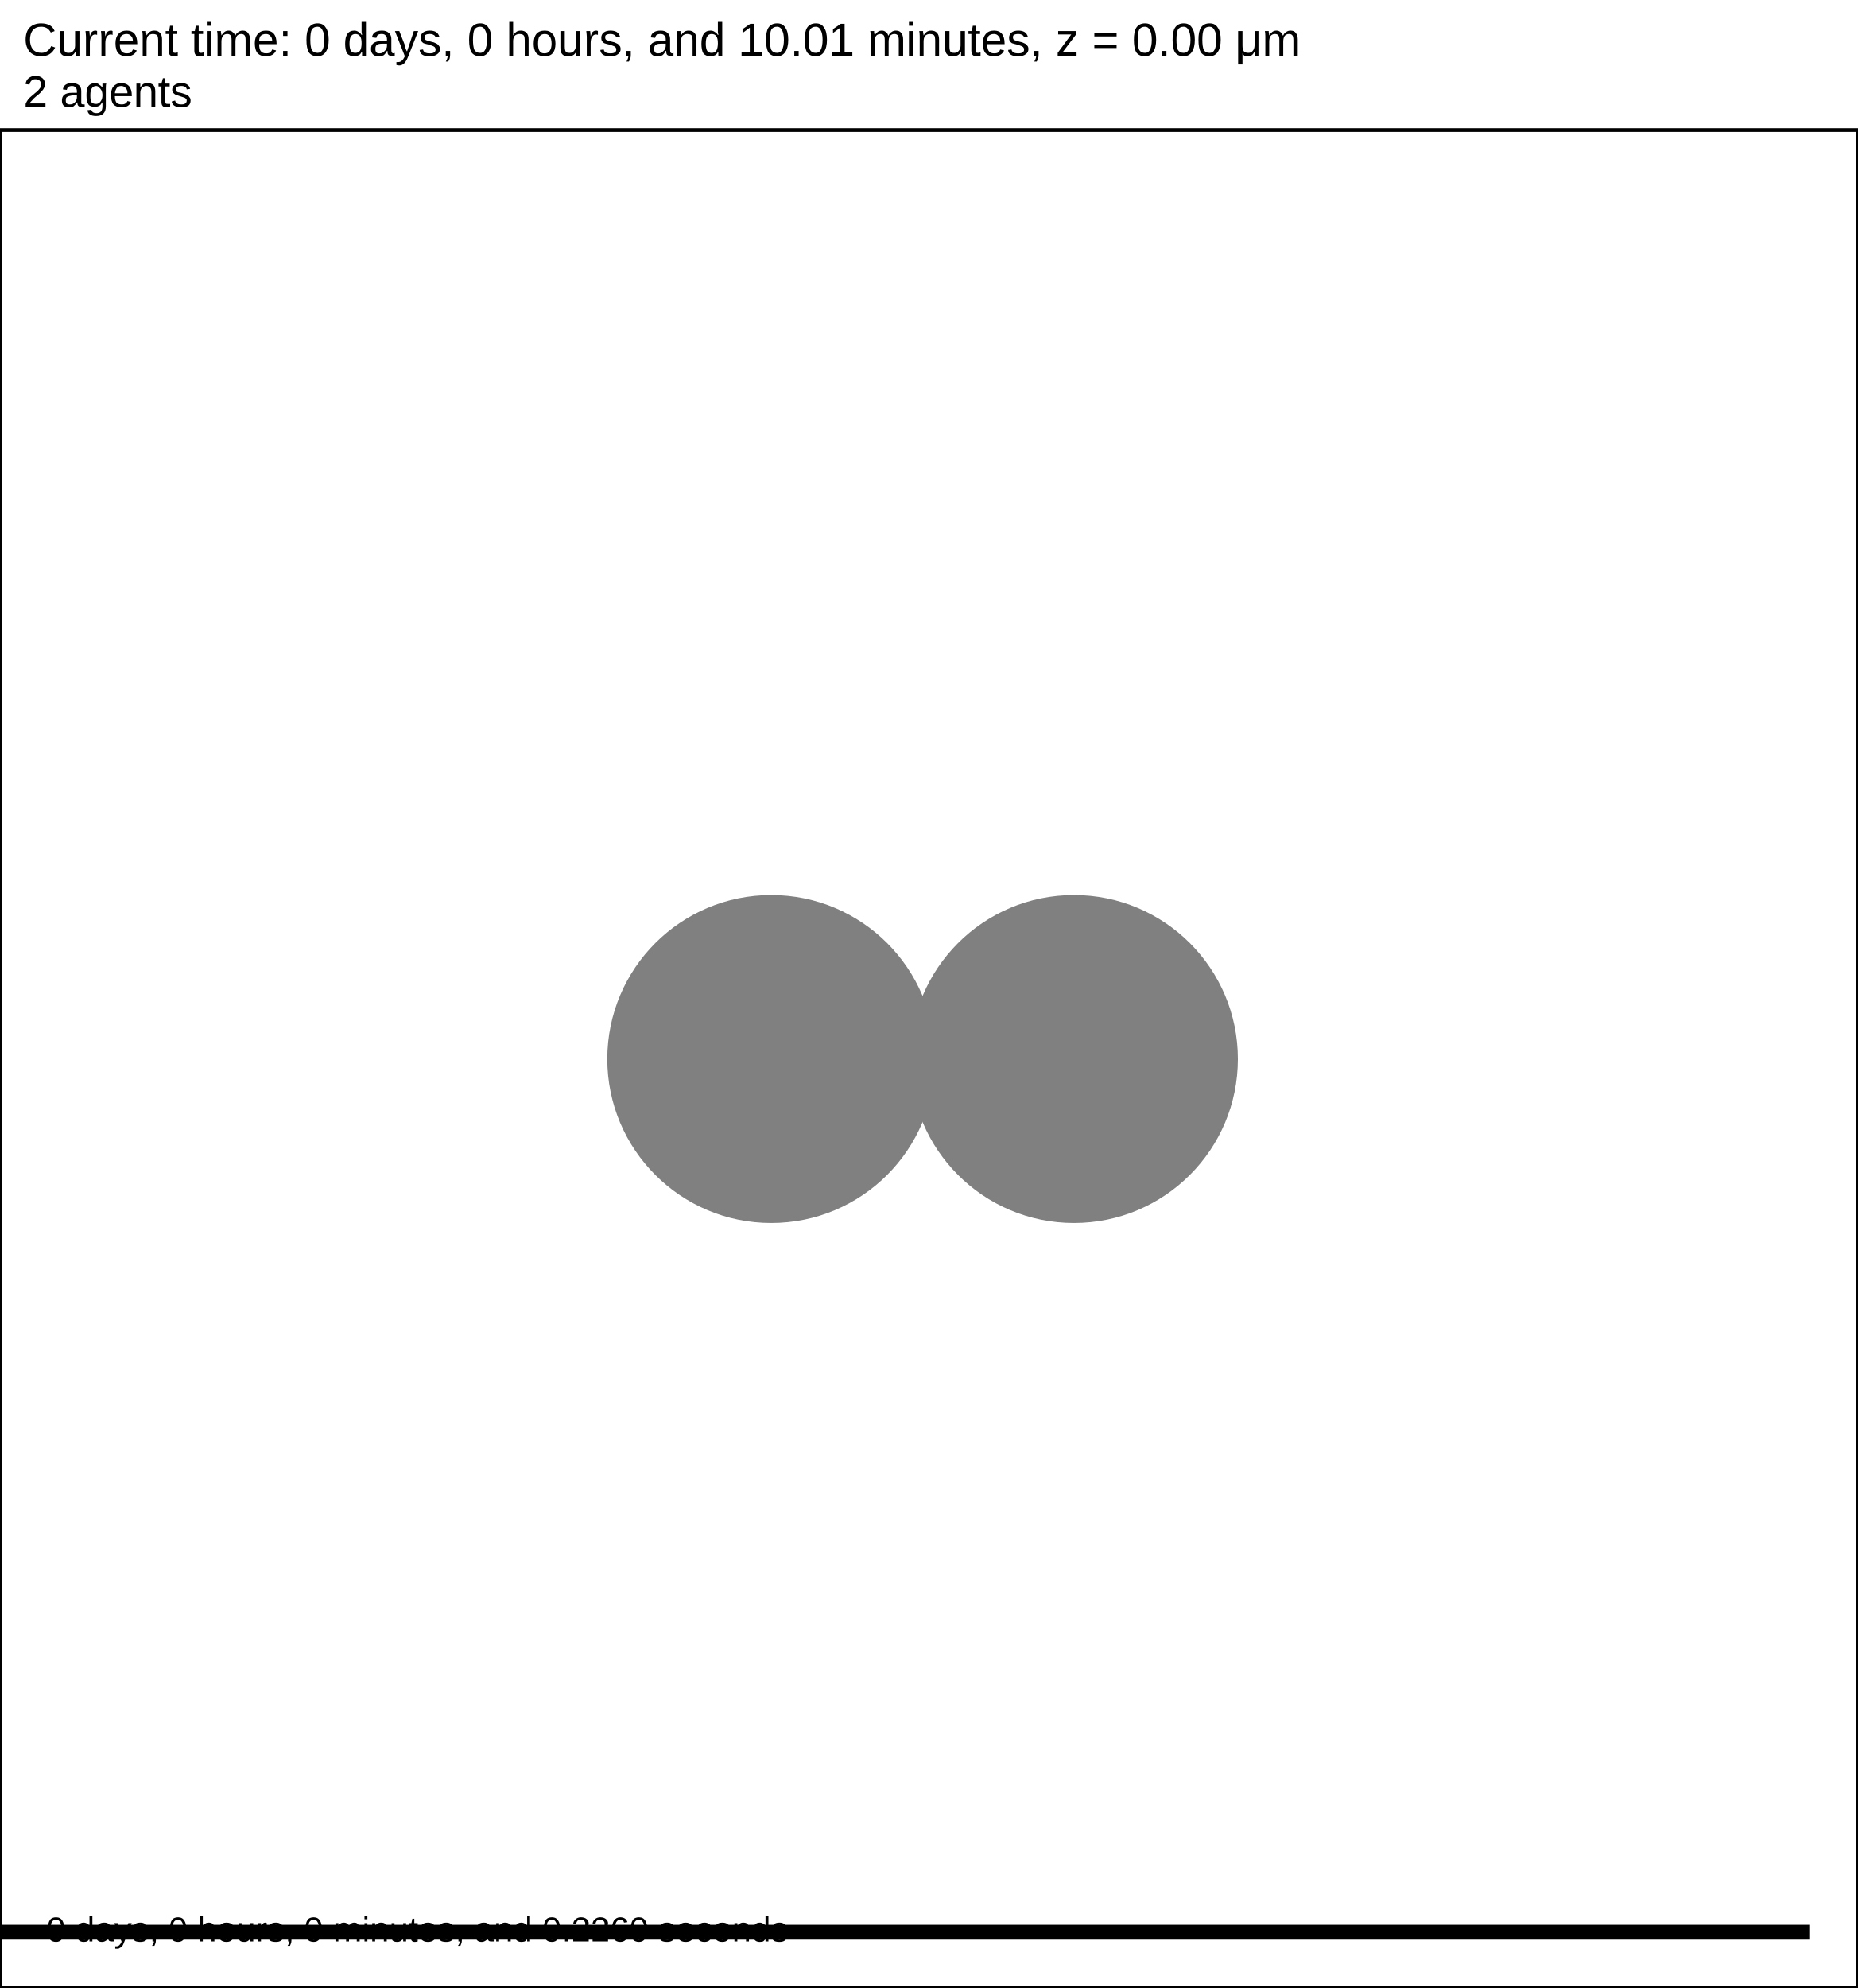
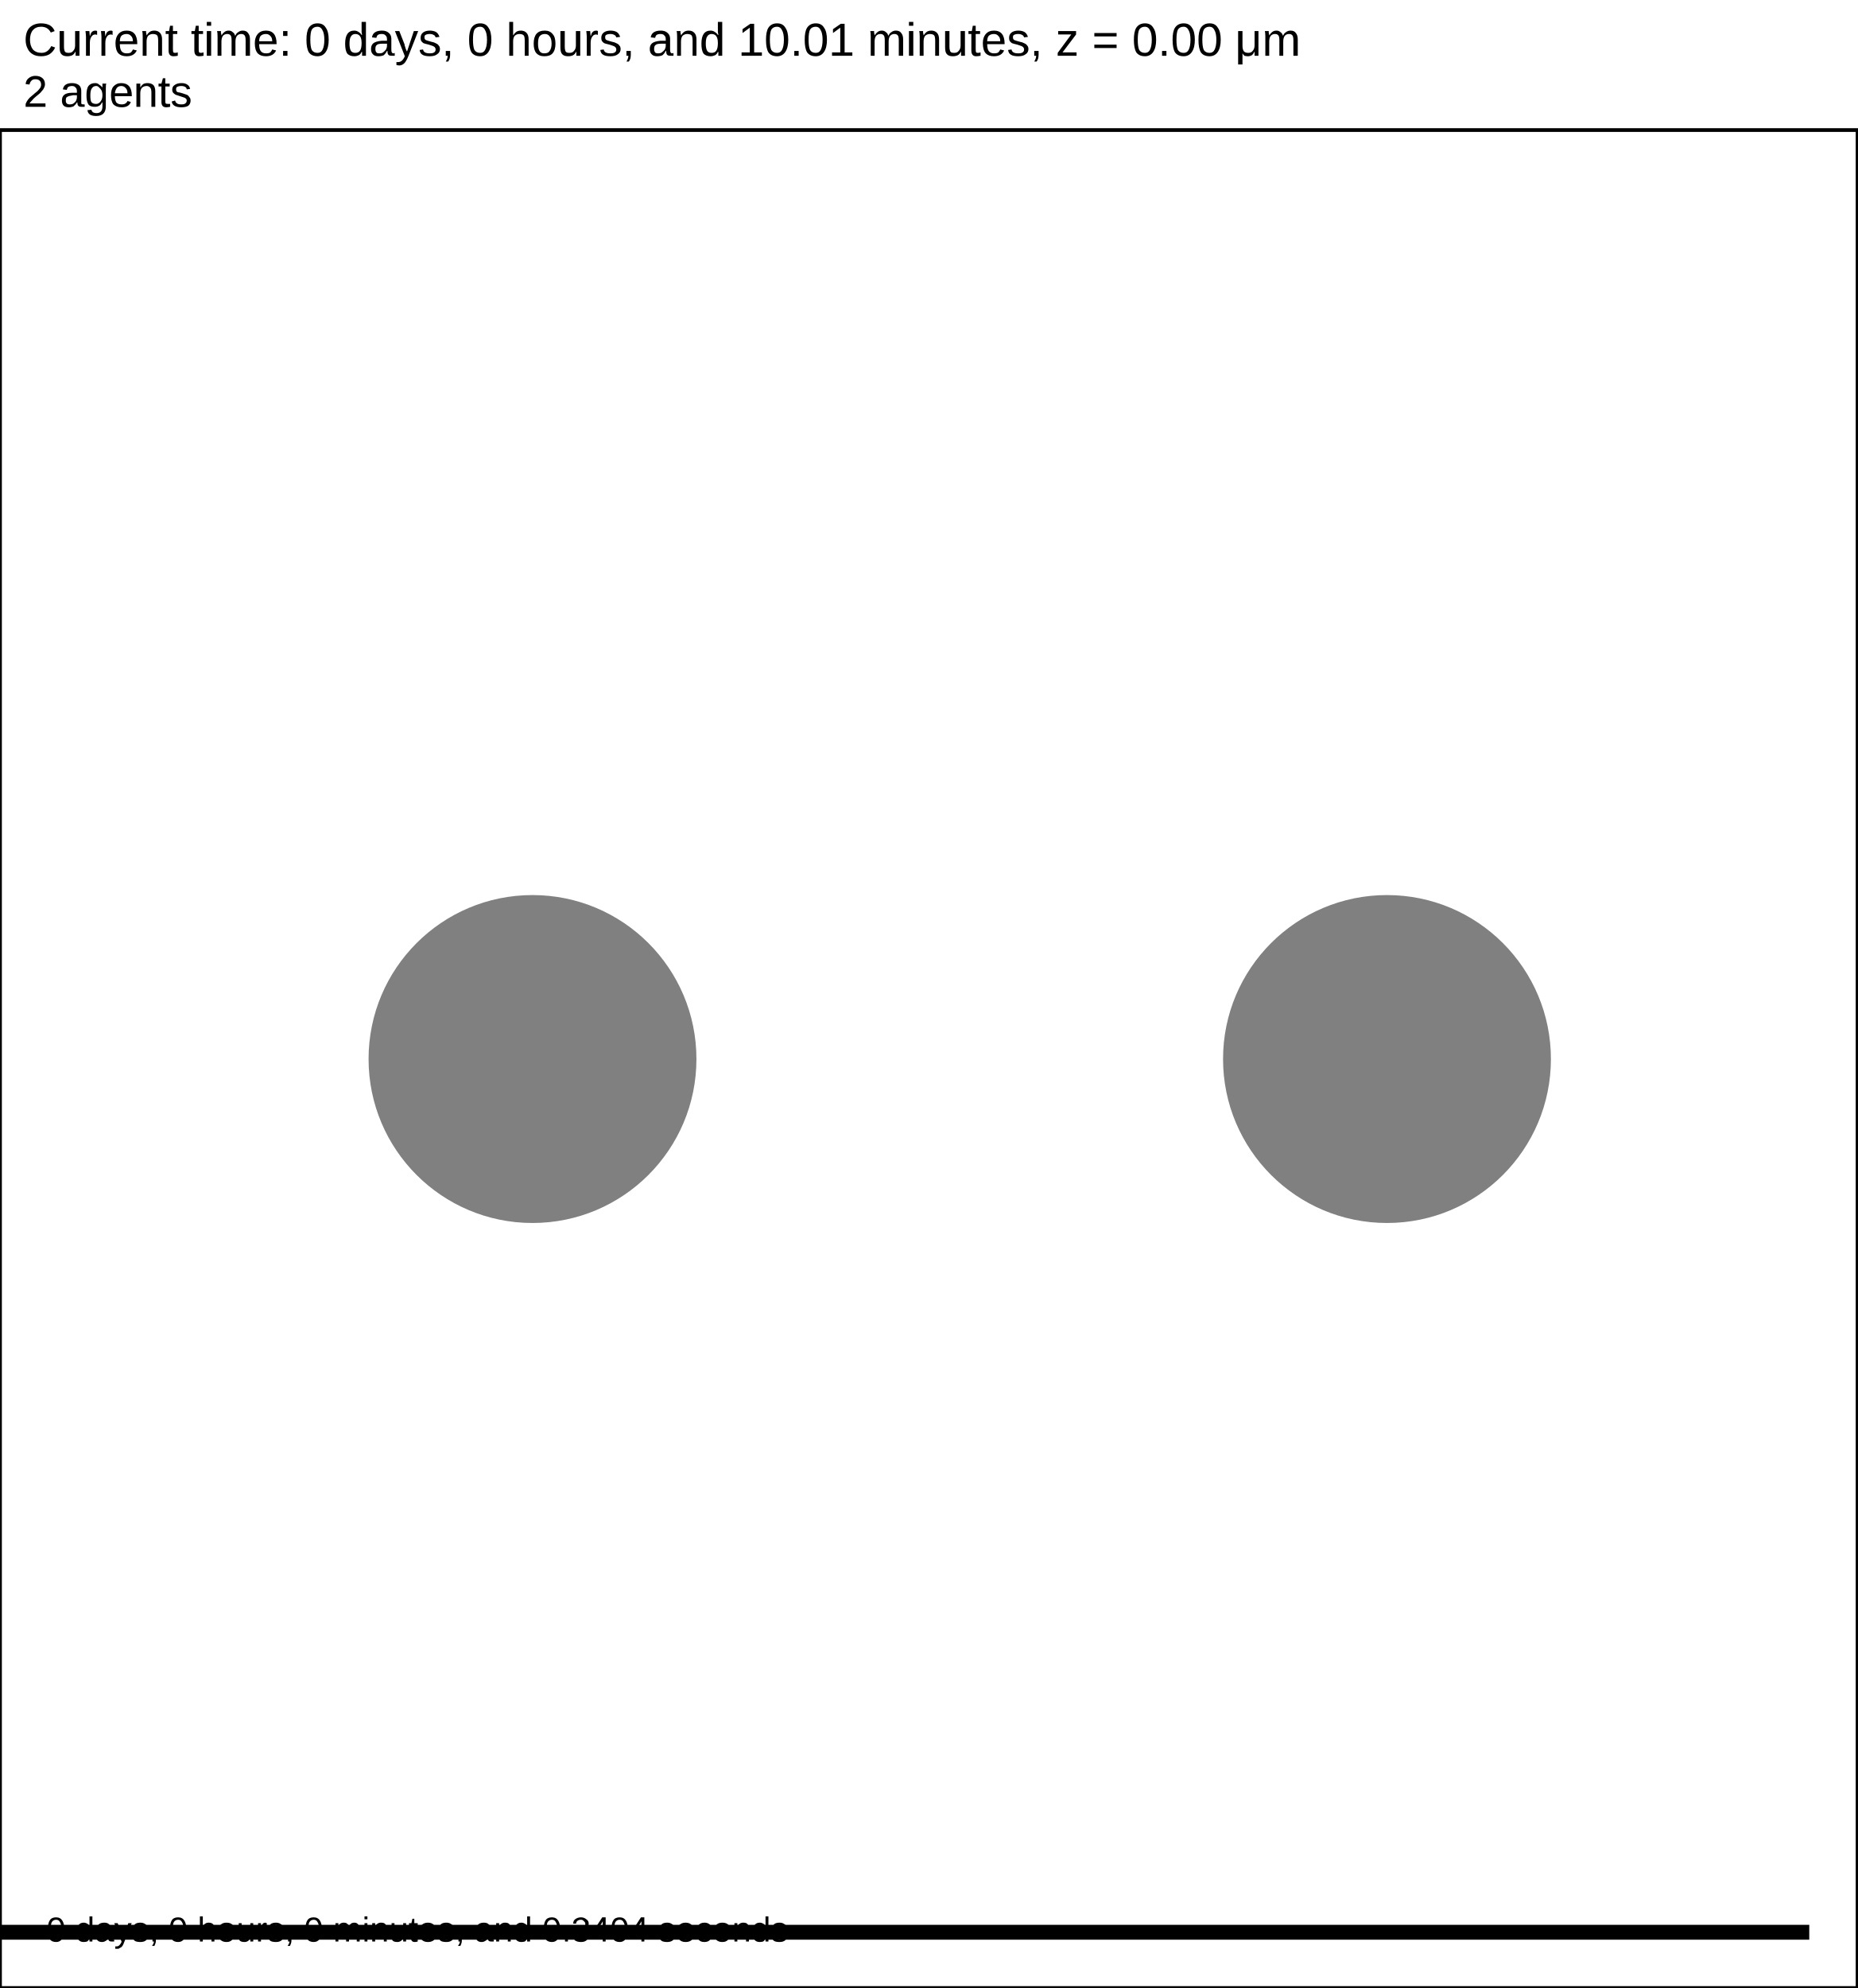
<svg xmlns="http://www.w3.org/2000/svg" version="1.1" width="60" height="64.2" id="svg2">
  <rect x="0" y="0" width="60" height="64.2" stroke-width="0.12" stroke="white" fill="white" />
  <text x="0.75" y="1.8" font-family="Arial" font-size="1.5" fill="black">
   Current time: 0 days, 0 hours, and 10.01 minutes, z = 0.00 μm
  </text>
  <text x="0.75" y="3.45" font-family="Arial" font-size="1.425" fill="black">
   2 agents
  </text>
  <g id="tissue" transform="translate(0,64.2) scale(1,-1)">
    <g id="ECM">
  </g>
    <g id="cells">
      <g id="cell0" type="agent" dead="false">
-         <circle cx="34.689" cy="30" r="5.016" stroke-width="0.5" stroke="black" fill="grey" />
-         <circle cx="34.689" cy="30" r="5.045" stroke-width="0.5" stroke="grey" fill="grey" />
+         <circle cx="17.2" cy="30" r="5.016" stroke-width="0.5" stroke="black" fill="grey" />
+         <circle cx="17.2" cy="30" r="5.045" stroke-width="0.5" stroke="grey" fill="grey" />
      </g>
      <g id="cell1" type="agent" dead="false">
-         <circle cx="24.911" cy="30" r="5.016" stroke-width="0.5" stroke="black" fill="grey" />
-         <circle cx="24.911" cy="30" r="5.045" stroke-width="0.5" stroke="grey" fill="grey" />
+         <circle cx="44.8" cy="30" r="5.016" stroke-width="0.5" stroke="black" fill="grey" />
+         <circle cx="44.8" cy="30" r="5.045" stroke-width="0.5" stroke="grey" fill="grey" />
      </g>
    </g>
  </g>
  <rect x="-141.5" y="62.1" width="200" height="0.6" stroke-width="0.12" stroke="rgb(255,255,255)" fill="rgb(0,0,0)" />
  <text x="-141.125" y="61.725" font-family="Arial" font-size="1.5" fill="black">
   200 μm
  </text>
  <text x="1.5" y="62.7" font-family="Arial" font-size="1.125" fill="black">
-    0 days, 0 hours, 0 minutes, and 0.2260 seconds
+    0 days, 0 hours, 0 minutes, and 0.3404 seconds
  </text>
  <rect x="0" y="4.2" width="60" height="60" stroke-width="0.12" stroke="rgb(0,0,0)" fill="none" />
</svg>
